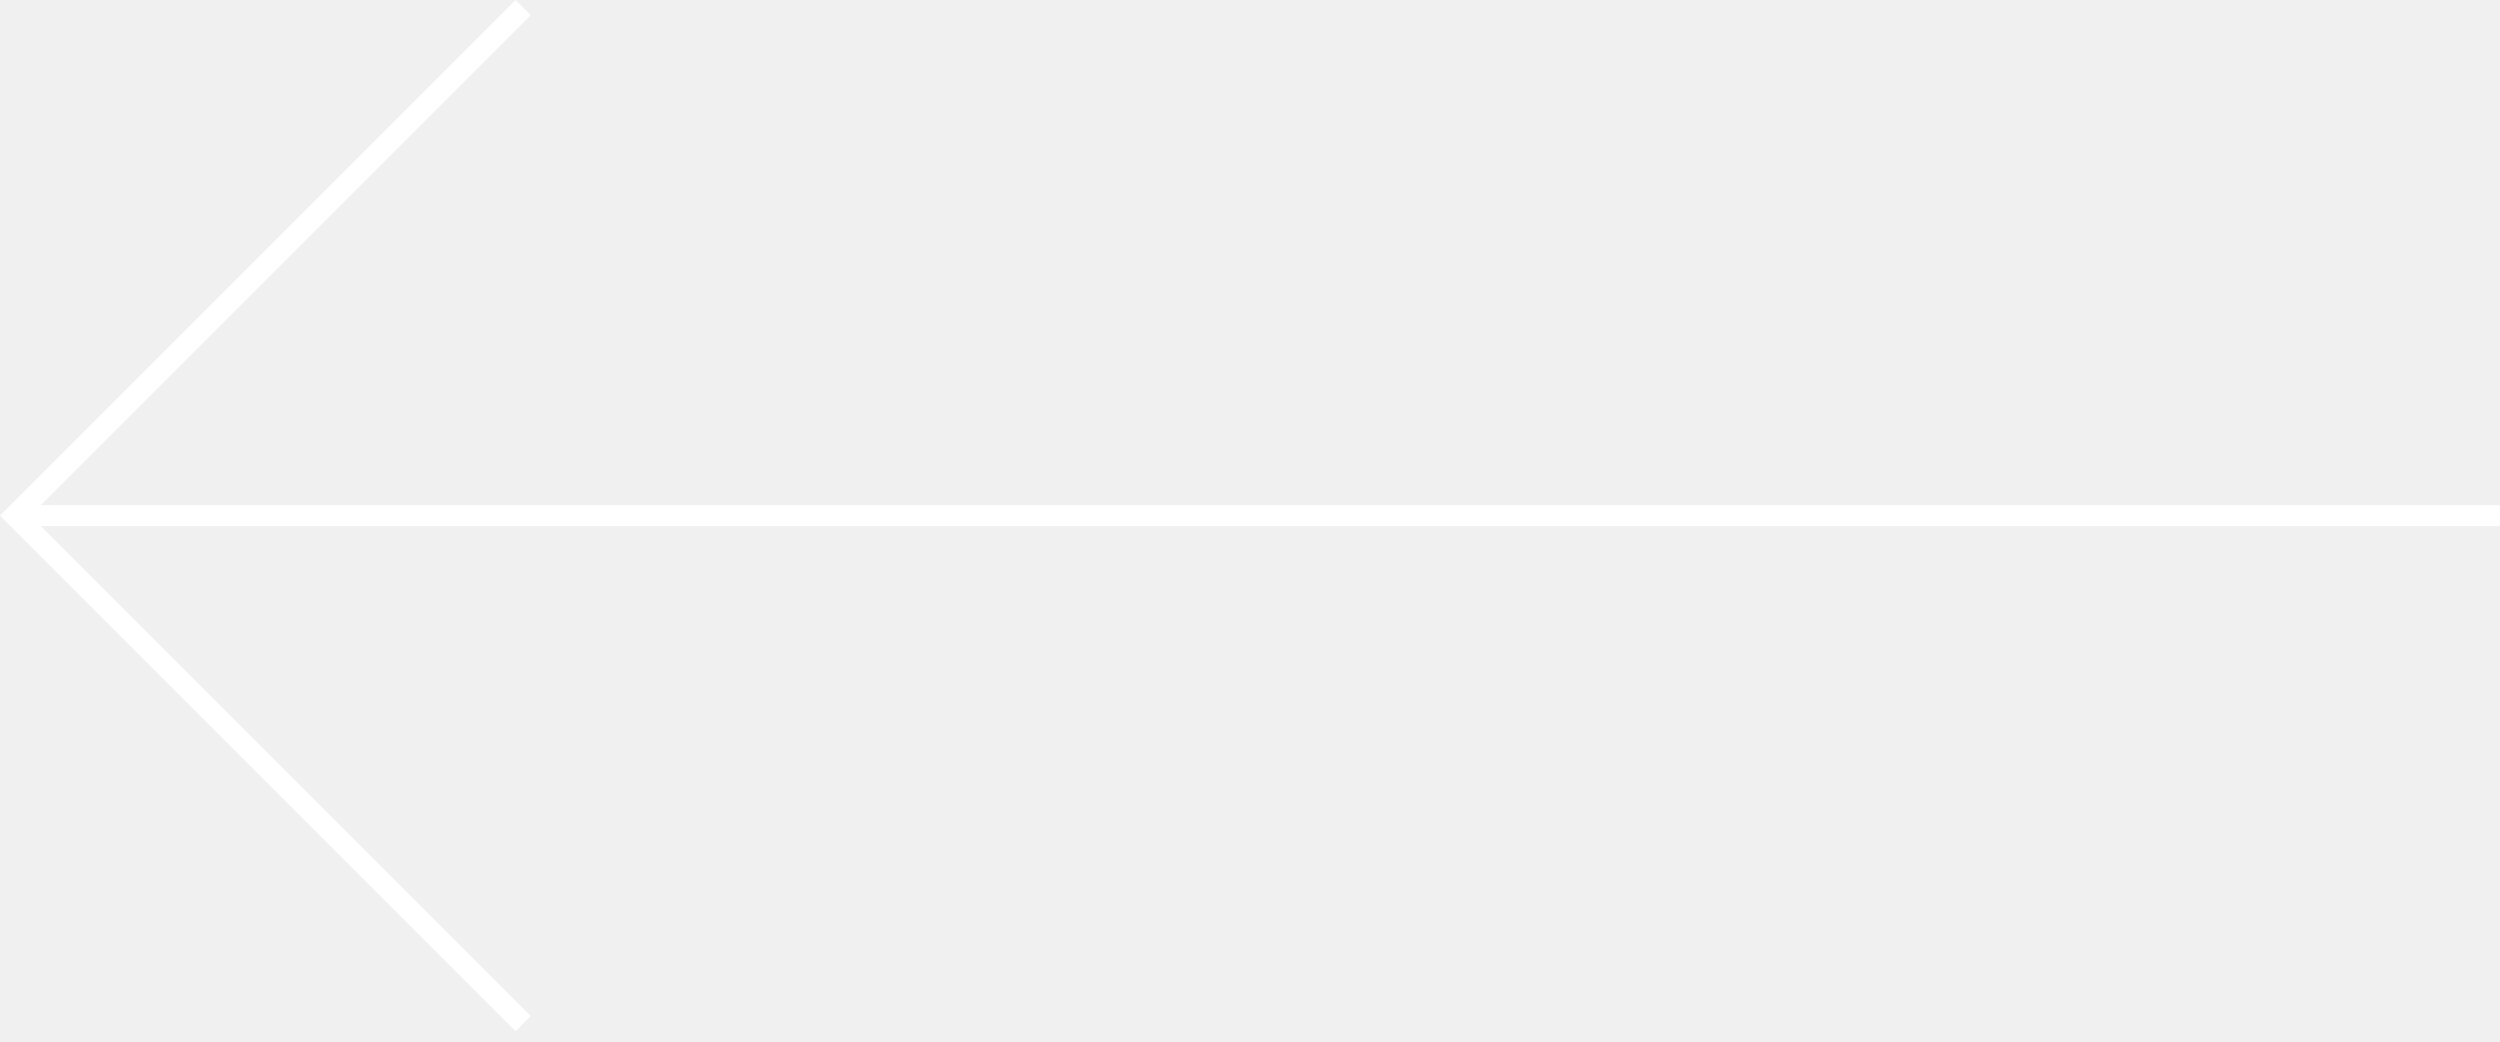
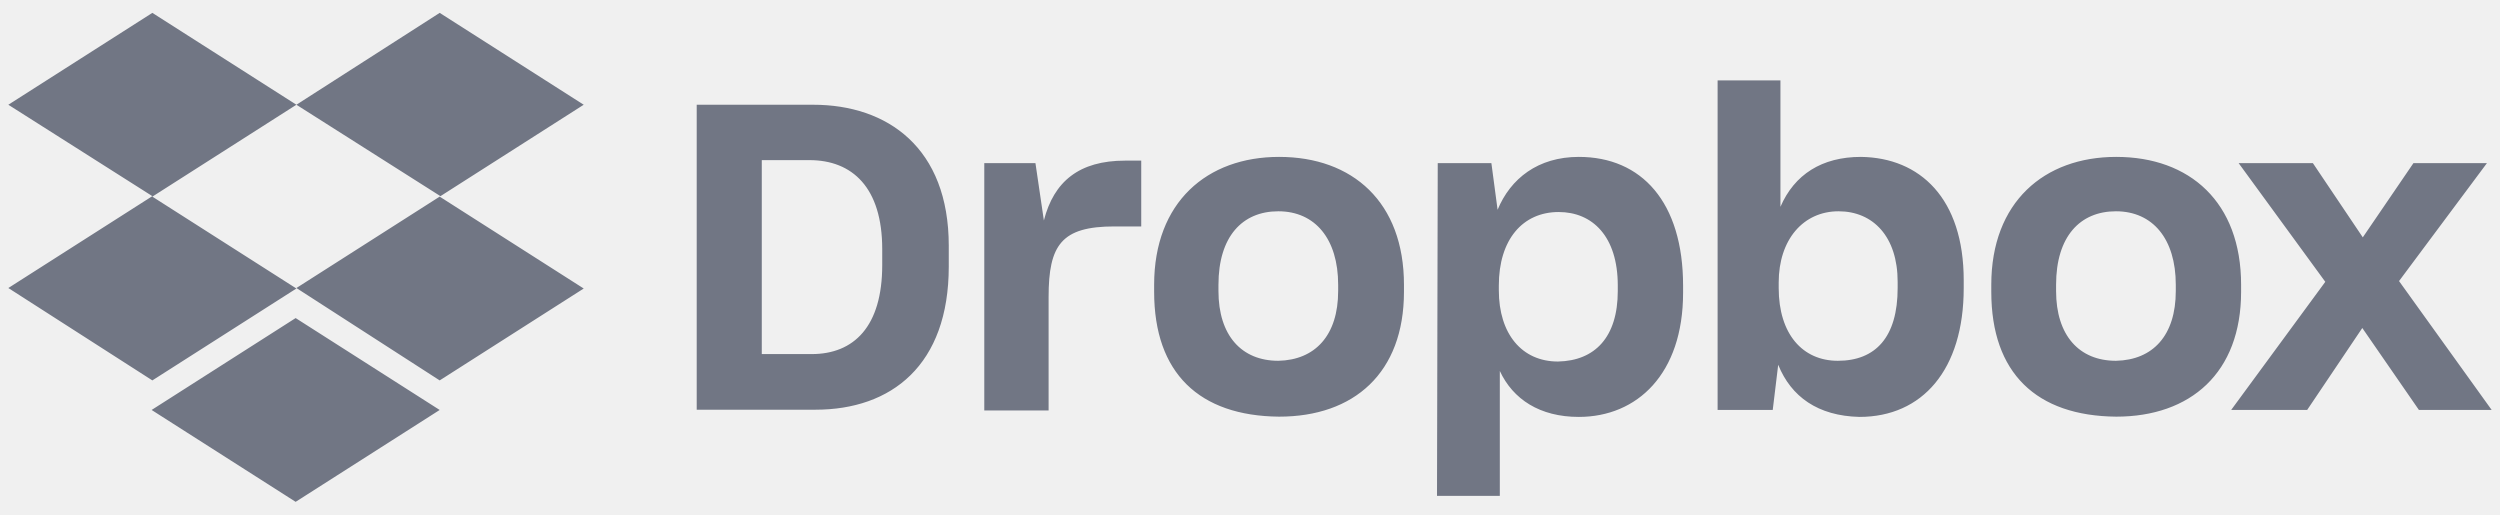
- <svg xmlns="http://www.w3.org/2000/svg" width="120" height="50" viewBox="0 0 120 50" fill="none">
-   <path fill-rule="evenodd" clip-rule="evenodd" d="M0.728 24.022L0.728 24.022L24.75 0L25.478 0.728L1.956 24.25H120V25.25H1.955L25.477 48.772L24.75 49.5L-0 24.75L0.728 24.022Z" fill="white" />
+ <svg xmlns="http://www.w3.org/2000/svg" width="136" height="28" viewBox="0 0 136 28" fill="none">
+   <path fill-rule="evenodd" clip-rule="evenodd" d="M8.288 10.697L16.124 5.698L23.959 10.67L16.124 15.668L23.919 20.694L31.754 15.695L23.919 10.697L31.754 5.698L23.919 0.7L16.124 5.698L8.288 0.7L0.453 5.698L8.288 10.67L0.453 15.668L8.288 20.694L16.124 15.695L8.288 10.697ZM16.083 17.303L8.248 22.302L16.083 27.3L23.919 22.302L16.083 17.303ZM44.237 5.698H37.901V22.288H44.358C48.492 22.288 51.613 19.87 51.613 14.493V13.372C51.613 8.035 48.276 5.698 44.237 5.698ZM41.441 19.262V8.711H44.034C46.371 8.711 47.993 10.21 47.993 13.547V14.425C47.993 17.762 46.453 19.262 44.156 19.262H41.441ZM56.328 8.873H53.545V22.328H57.044V16.155C57.044 13.318 57.746 12.318 60.624 12.318H62.083V8.738H61.205C58.706 8.738 57.328 9.873 56.787 11.994L56.328 8.873ZM62.785 15.493V15.871C62.785 20.302 65.244 22.626 69.581 22.666C73.66 22.666 76.376 20.288 76.376 15.871V15.493C76.376 10.994 73.579 8.535 69.581 8.535C65.663 8.535 62.785 10.994 62.785 15.493ZM72.796 15.493V15.83C72.796 18.249 71.54 19.586 69.54 19.627C67.541 19.627 66.284 18.249 66.284 15.83V15.493C66.284 12.872 67.581 11.494 69.54 11.494C71.54 11.494 72.796 12.993 72.796 15.493ZM81.131 8.873H78.213L78.173 26.976H81.59V20.18C82.306 21.721 83.766 22.68 85.886 22.68C89.061 22.68 91.56 20.343 91.56 15.925V15.547C91.56 10.994 89.304 8.535 85.886 8.535C83.671 8.535 82.171 9.711 81.469 11.413L81.131 8.873ZM88.007 15.533V15.83C88.007 18.343 86.764 19.627 84.752 19.667C82.793 19.667 81.536 18.168 81.536 15.79V15.533C81.536 13.034 82.833 11.534 84.792 11.534C86.629 11.534 88.007 12.858 88.007 15.533ZM96.437 22.301L96.734 19.843C97.437 21.585 98.896 22.626 101.152 22.68C104.57 22.68 106.826 20.126 106.826 15.668V15.249C106.826 10.791 104.448 8.576 101.233 8.535C99.112 8.535 97.613 9.494 96.856 11.251V4.374H93.438V22.301H96.437ZM103.232 15.331V15.668C103.232 18.343 102.03 19.627 99.977 19.627C98.058 19.627 96.761 18.168 96.761 15.668V15.371C96.761 13.034 98.099 11.494 100.017 11.494C101.895 11.494 103.232 12.872 103.232 15.331ZM108.326 15.493V15.871C108.326 20.302 110.784 22.626 115.121 22.666C119.16 22.666 121.916 20.288 121.916 15.871V15.493C121.916 10.994 119.12 8.535 115.121 8.535C111.203 8.535 108.326 10.994 108.326 15.493ZM118.363 15.493V15.83C118.363 18.249 117.12 19.586 115.107 19.627C113.108 19.627 111.851 18.249 111.851 15.83V15.493C111.851 12.872 113.148 11.494 115.107 11.494C117.107 11.494 118.363 12.993 118.363 15.493ZM121.781 8.873L126.496 15.331L121.376 22.301H125.51L128.509 17.843L131.589 22.301H135.547L130.508 15.29L135.29 8.873H131.292L128.536 12.912L125.82 8.873H121.781Z" fill="#717684" />
</svg>
